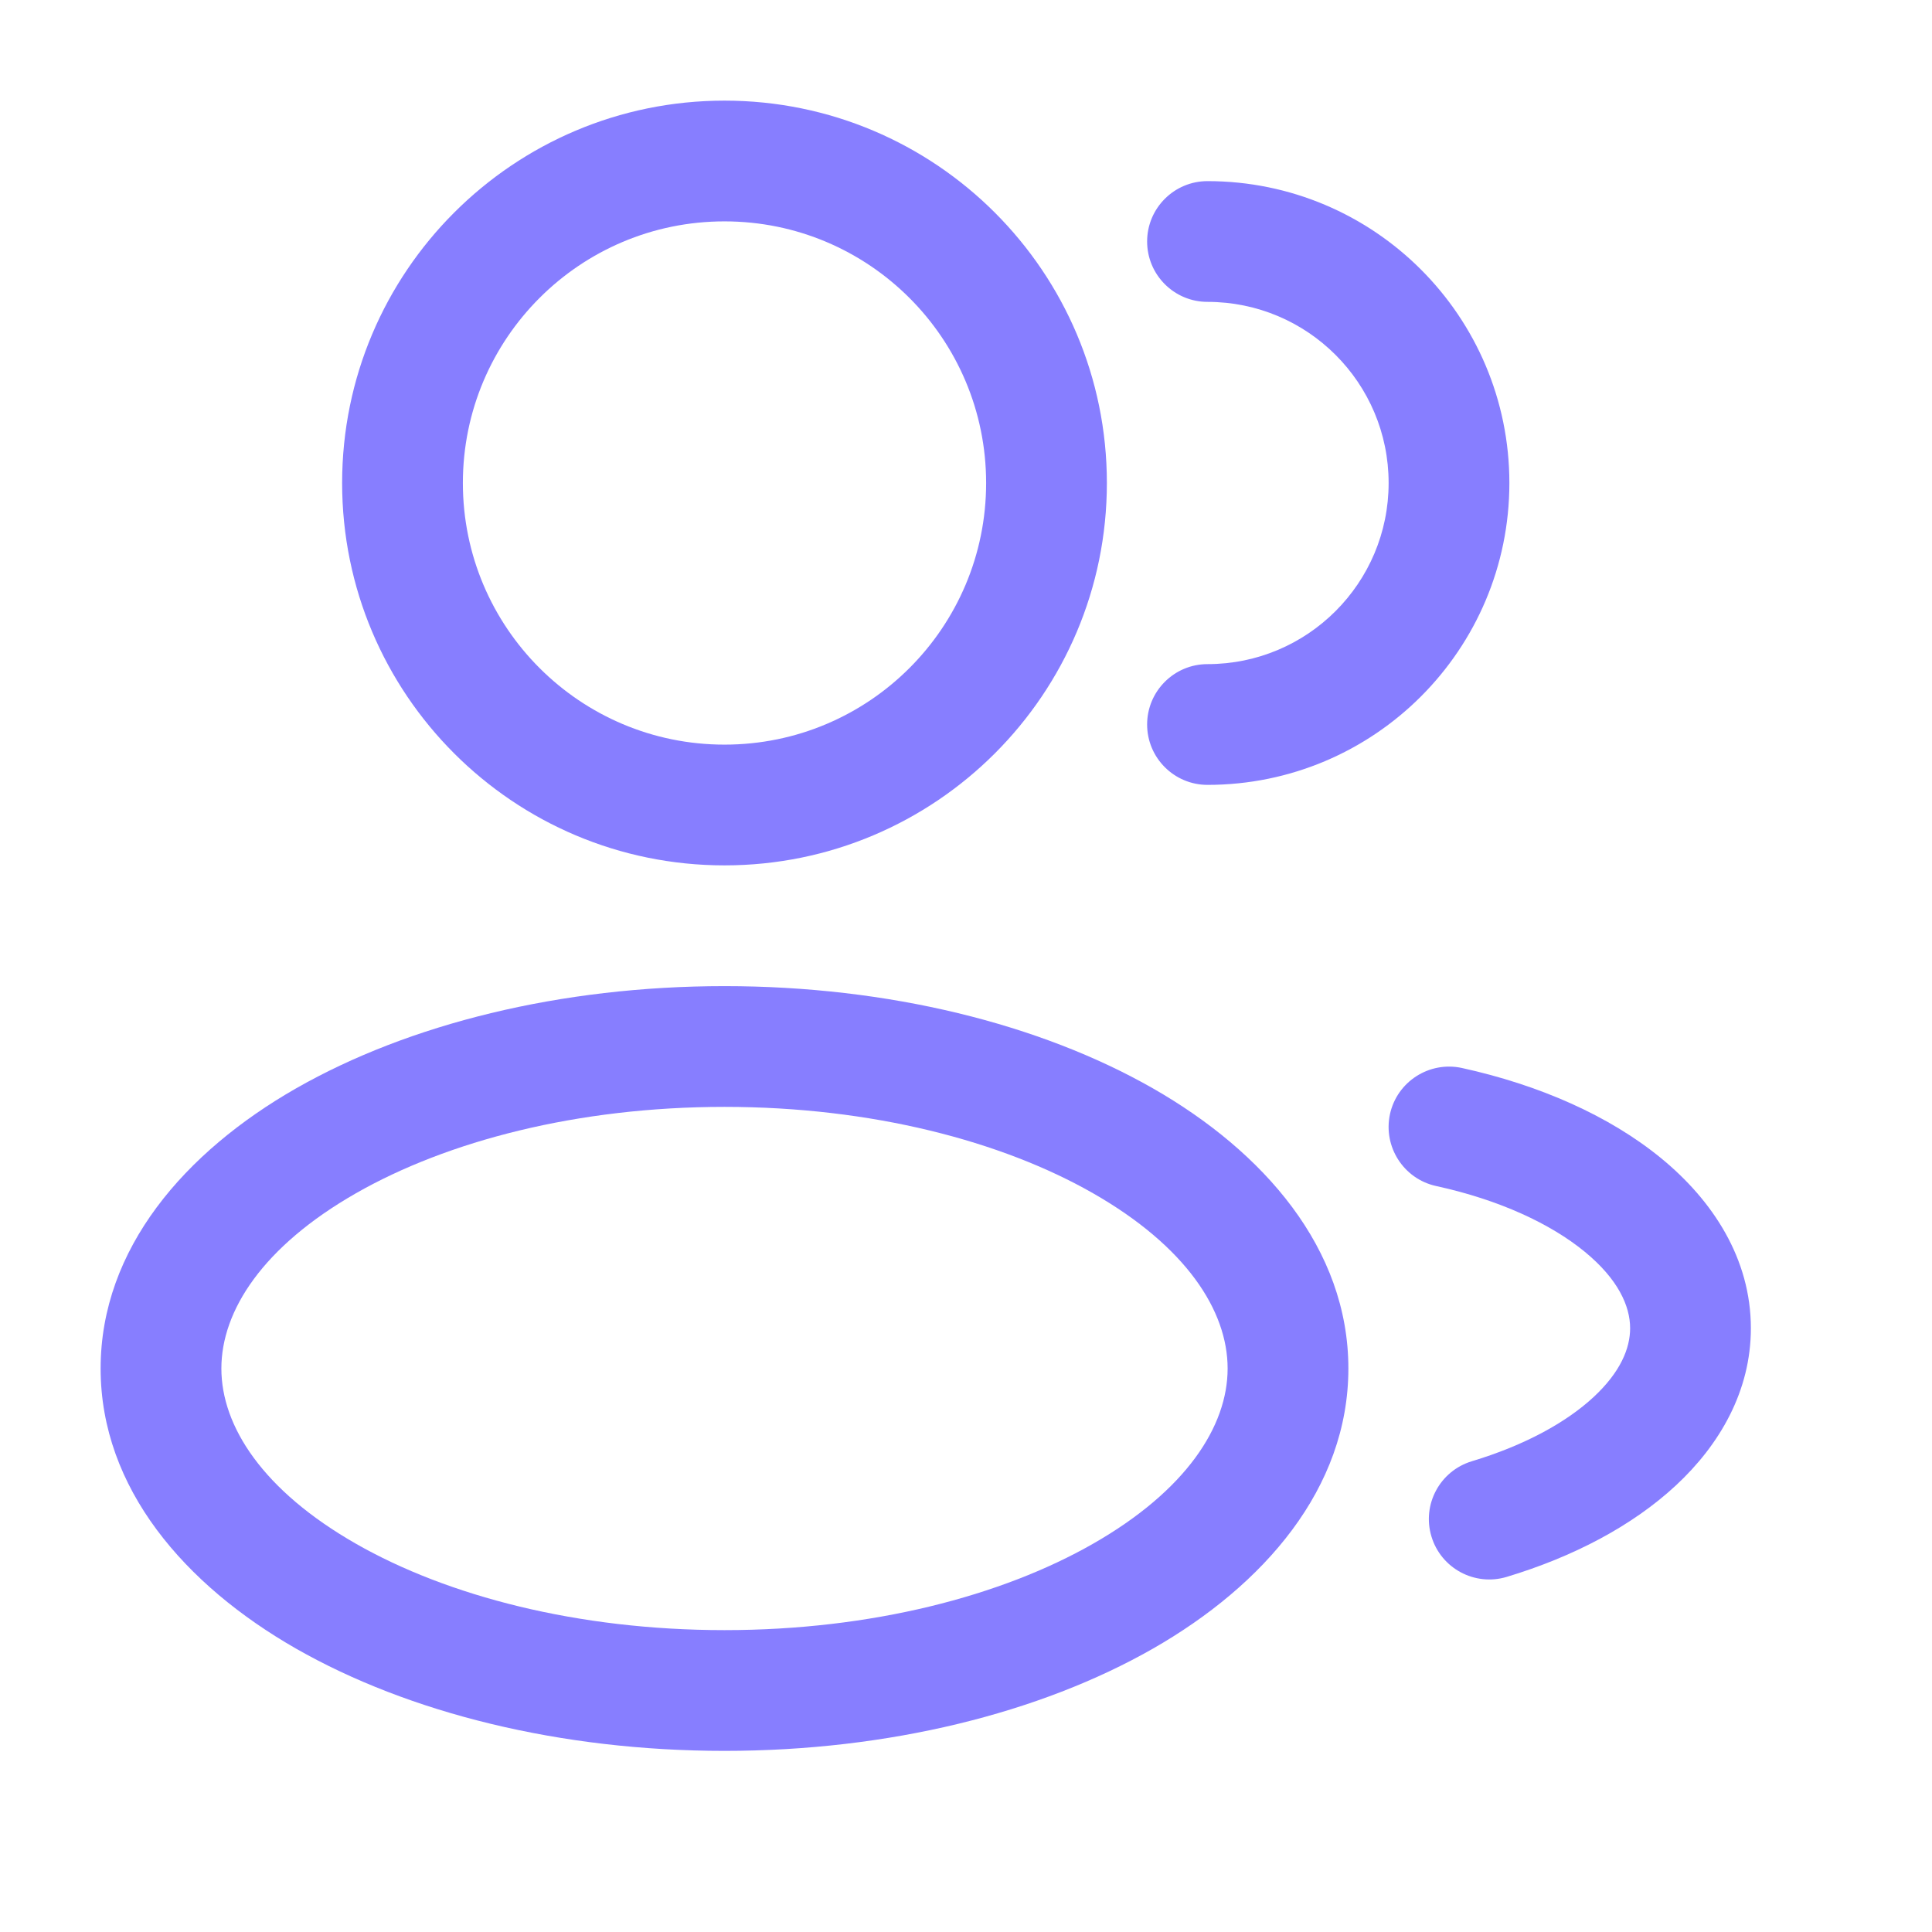
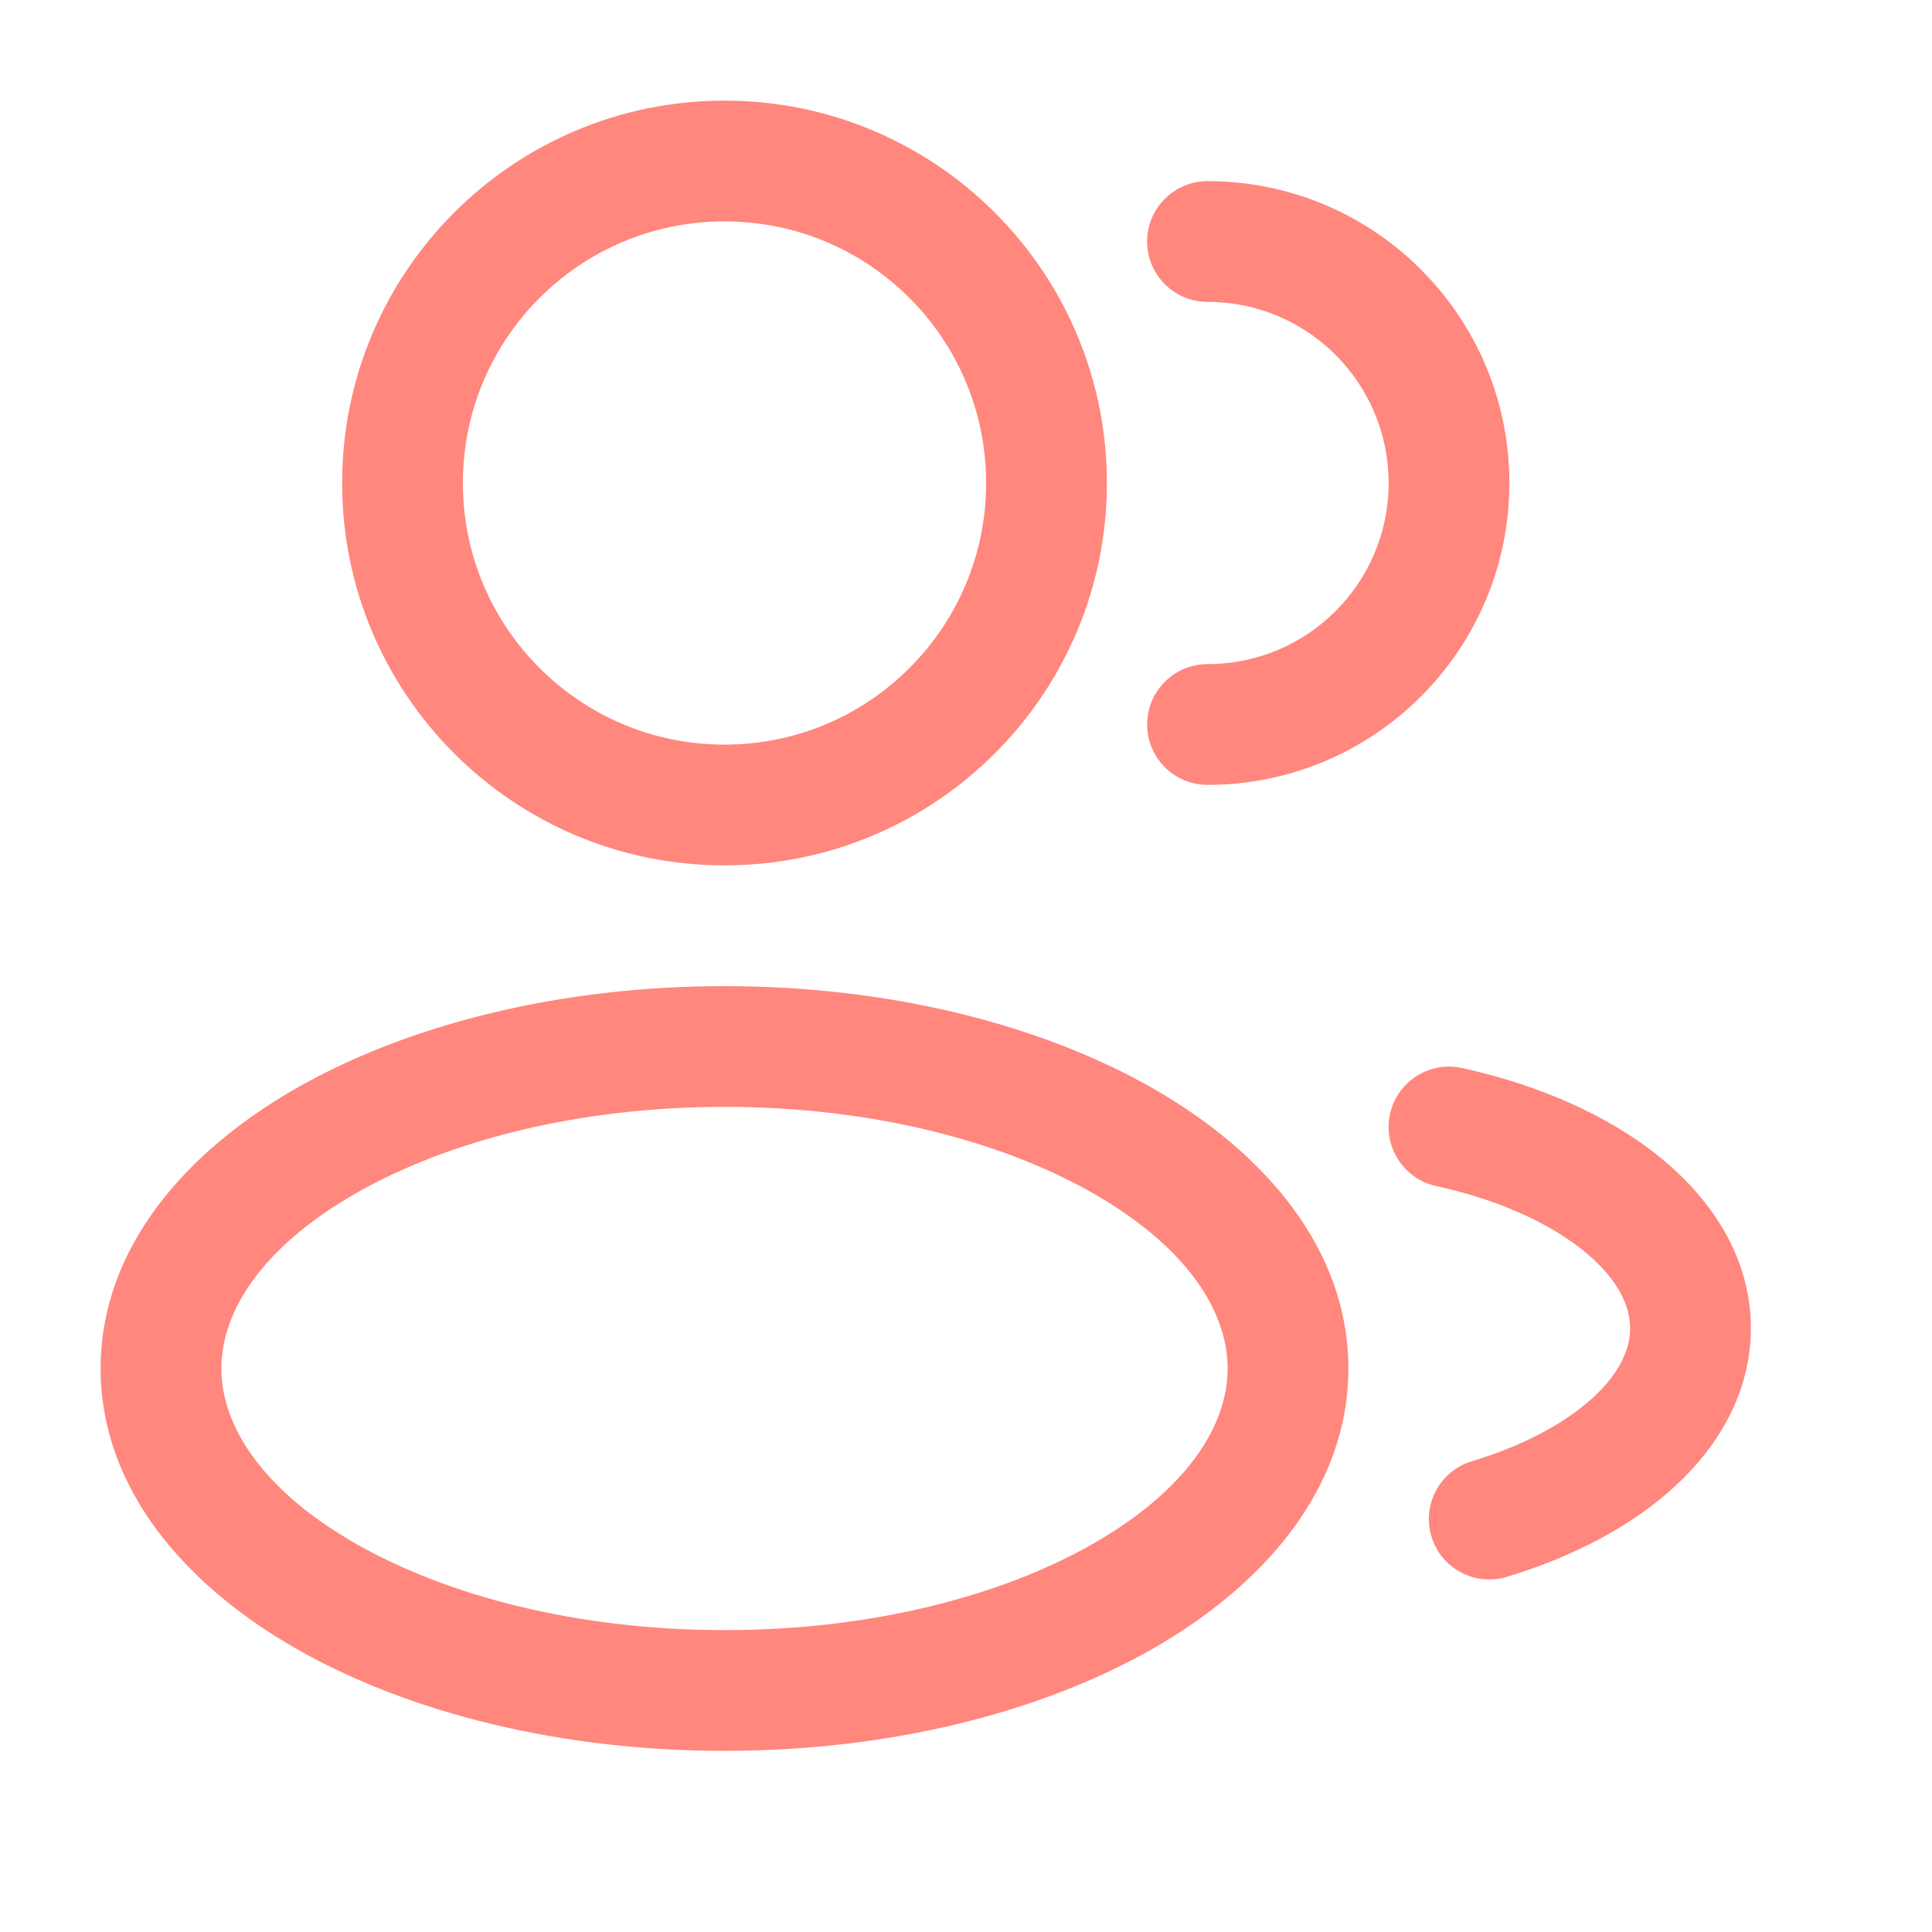
<svg xmlns="http://www.w3.org/2000/svg" width="24" height="24" viewBox="0 0 24 24" fill="none">
-   <path fill-rule="evenodd" clip-rule="evenodd" d="M9 1.25C6.377 1.25 4.25 3.377 4.25 6C4.25 8.623 6.377 10.75 9 10.75C11.623 10.75 13.75 8.623 13.75 6C13.75 3.377 11.623 1.25 9 1.25ZM5.75 6C5.75 4.205 7.205 2.75 9 2.75C10.795 2.75 12.25 4.205 12.25 6C12.25 7.795 10.795 9.25 9 9.25C7.205 9.25 5.75 7.795 5.75 6Z" fill="#877EFF" />
-   <path d="M15 2.25C14.586 2.25 14.25 2.586 14.25 3C14.25 3.414 14.586 3.75 15 3.75C16.243 3.75 17.25 4.757 17.25 6C17.25 7.243 16.243 8.25 15 8.25C14.586 8.25 14.25 8.586 14.25 9C14.25 9.414 14.586 9.75 15 9.75C17.071 9.75 18.75 8.071 18.75 6C18.75 3.929 17.071 2.25 15 2.25Z" fill="#877EFF" />
-   <path fill-rule="evenodd" clip-rule="evenodd" d="M3.678 13.52C5.078 12.721 6.961 12.25 9 12.25C11.039 12.25 12.922 12.721 14.322 13.52C15.7 14.308 16.75 15.51 16.75 17C16.75 18.49 15.7 19.692 14.322 20.48C12.922 21.279 11.039 21.75 9 21.75C6.961 21.75 5.078 21.279 3.678 20.48C2.3 19.692 1.25 18.49 1.25 17C1.25 15.51 2.3 14.308 3.678 13.52ZM4.422 14.823C3.267 15.483 2.75 16.281 2.75 17C2.75 17.719 3.267 18.517 4.422 19.177C5.556 19.825 7.173 20.25 9 20.25C10.827 20.25 12.444 19.825 13.578 19.177C14.733 18.517 15.25 17.719 15.25 17C15.25 16.281 14.733 15.483 13.578 14.823C12.444 14.175 10.827 13.75 9 13.75C7.173 13.75 5.556 14.175 4.422 14.823Z" fill="#877EFF" />
-   <path d="M18.161 13.267C17.756 13.179 17.356 13.435 17.267 13.839C17.179 14.244 17.435 14.644 17.839 14.733C18.632 14.906 19.265 15.205 19.683 15.547C20.101 15.889 20.25 16.224 20.25 16.5C20.25 16.751 20.129 17.045 19.797 17.354C19.462 17.665 18.948 17.952 18.284 18.152C17.887 18.272 17.662 18.69 17.782 19.087C17.901 19.483 18.32 19.708 18.716 19.589C19.539 19.341 20.274 18.958 20.818 18.453C21.364 17.946 21.75 17.279 21.75 16.5C21.75 15.635 21.276 14.912 20.633 14.386C19.989 13.859 19.122 13.478 18.161 13.267Z" fill="#877EFF" />
+   <path fill-rule="evenodd" clip-rule="evenodd" d="M9 1.25C6.377 1.25 4.25 3.377 4.25 6C4.25 8.623 6.377 10.75 9 10.75C11.623 10.75 13.75 8.623 13.75 6C13.75 3.377 11.623 1.25 9 1.25ZM5.75 6C5.75 4.205 7.205 2.75 9 2.75C10.795 2.75 12.25 4.205 12.25 6C12.25 7.795 10.795 9.25 9 9.25C7.205 9.25 5.75 7.795 5.75 6Z" fill="#FF877E" />
+   <path d="M15 2.25C14.586 2.25 14.25 2.586 14.25 3C14.25 3.414 14.586 3.75 15 3.75C16.243 3.75 17.25 4.757 17.25 6C17.25 7.243 16.243 8.25 15 8.25C14.586 8.25 14.25 8.586 14.25 9C14.25 9.414 14.586 9.75 15 9.75C17.071 9.75 18.75 8.071 18.75 6C18.75 3.929 17.071 2.25 15 2.25Z" fill="#FF877E" />
+   <path fill-rule="evenodd" clip-rule="evenodd" d="M3.678 13.52C5.078 12.721 6.961 12.25 9 12.25C11.039 12.25 12.922 12.721 14.322 13.52C15.7 14.308 16.75 15.51 16.75 17C16.75 18.49 15.7 19.692 14.322 20.48C12.922 21.279 11.039 21.75 9 21.75C6.961 21.75 5.078 21.279 3.678 20.48C2.3 19.692 1.25 18.49 1.25 17C1.25 15.51 2.3 14.308 3.678 13.52ZM4.422 14.823C3.267 15.483 2.75 16.281 2.75 17C2.75 17.719 3.267 18.517 4.422 19.177C5.556 19.825 7.173 20.25 9 20.25C10.827 20.25 12.444 19.825 13.578 19.177C14.733 18.517 15.25 17.719 15.25 17C15.25 16.281 14.733 15.483 13.578 14.823C12.444 14.175 10.827 13.75 9 13.75C7.173 13.75 5.556 14.175 4.422 14.823Z" fill="#FF877E" />
+   <path d="M18.161 13.267C17.756 13.179 17.356 13.435 17.267 13.839C17.179 14.244 17.435 14.644 17.839 14.733C18.632 14.906 19.265 15.205 19.683 15.547C20.101 15.889 20.25 16.224 20.25 16.5C20.25 16.751 20.129 17.045 19.797 17.354C19.462 17.665 18.948 17.952 18.284 18.152C17.887 18.272 17.662 18.69 17.782 19.087C17.901 19.483 18.32 19.708 18.716 19.589C19.539 19.341 20.274 18.958 20.818 18.453C21.364 17.946 21.75 17.279 21.75 16.5C21.75 15.635 21.276 14.912 20.633 14.386C19.989 13.859 19.122 13.478 18.161 13.267Z" fill="#FF877E" />
</svg>
